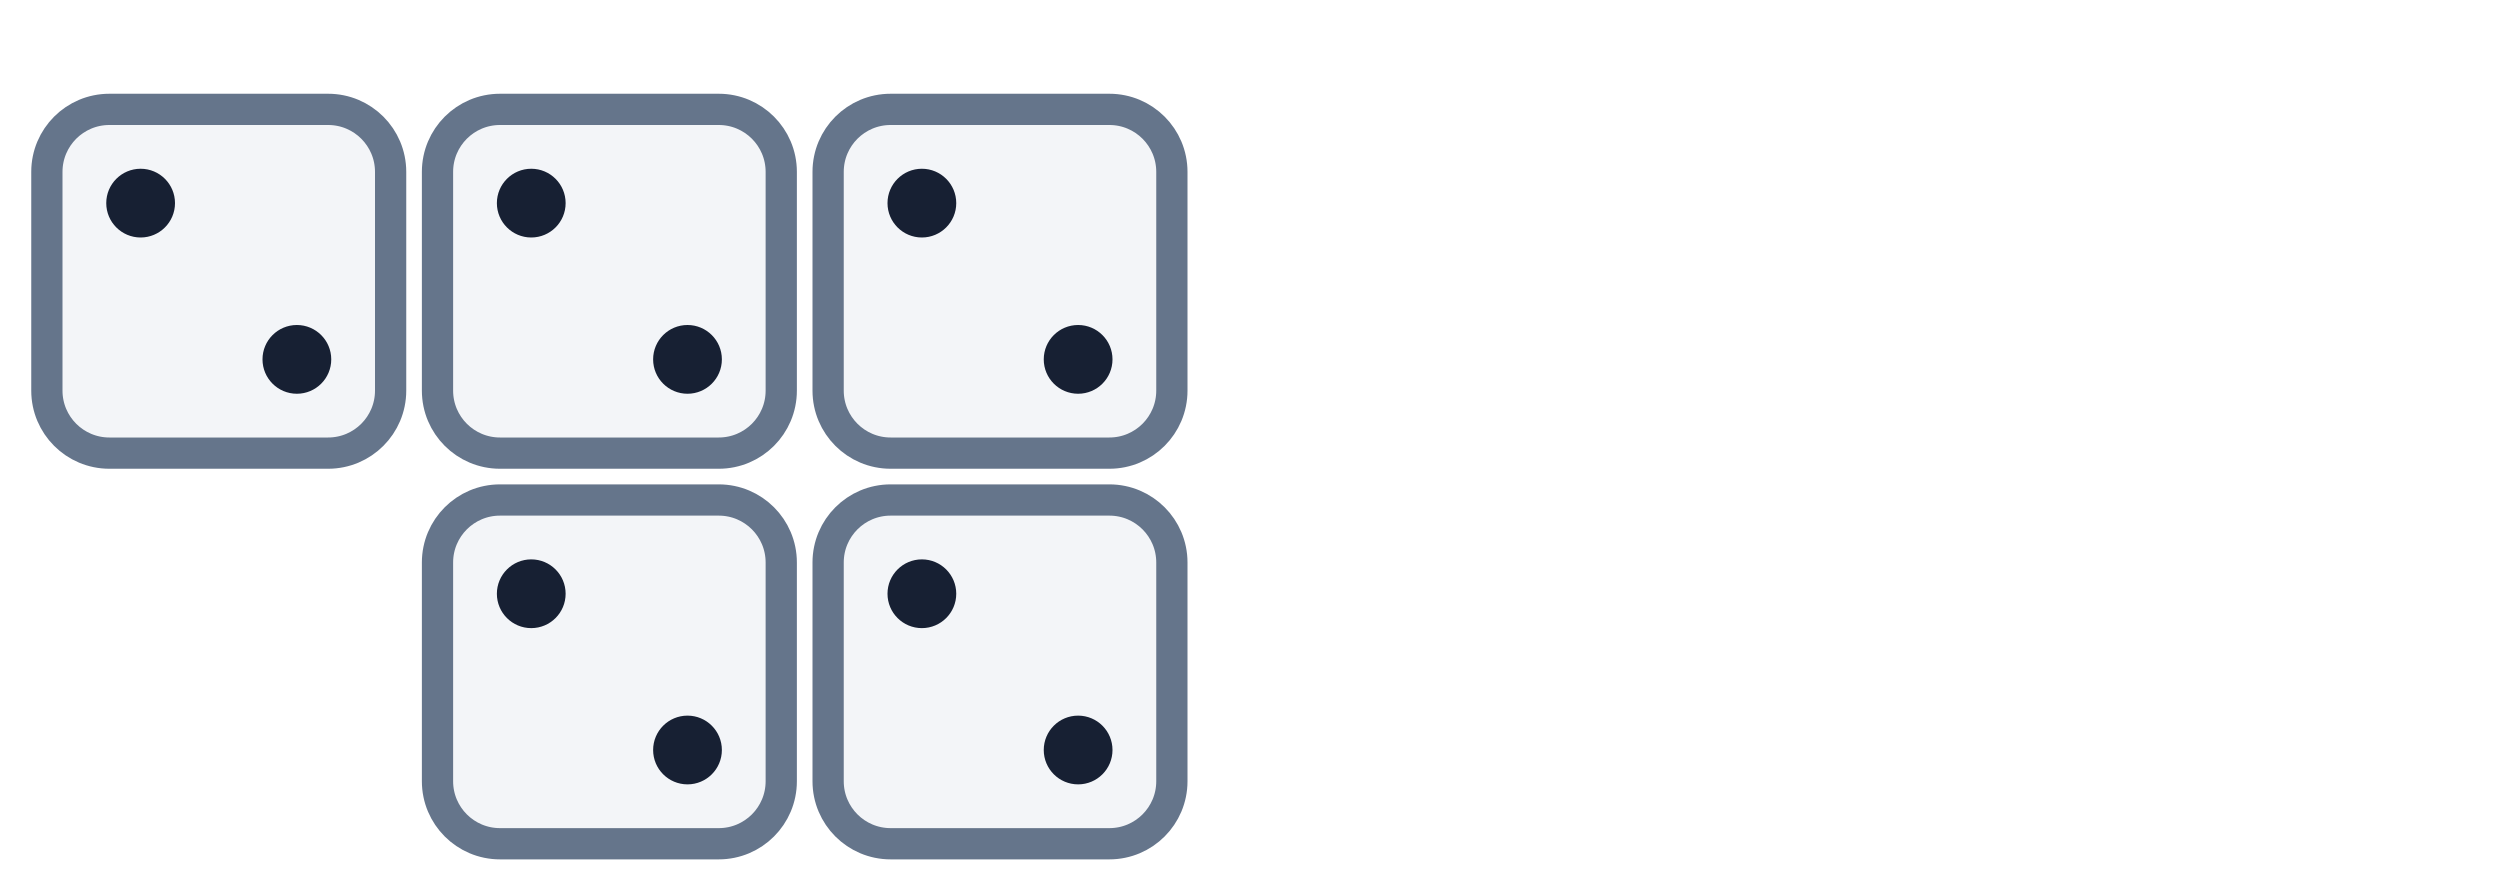
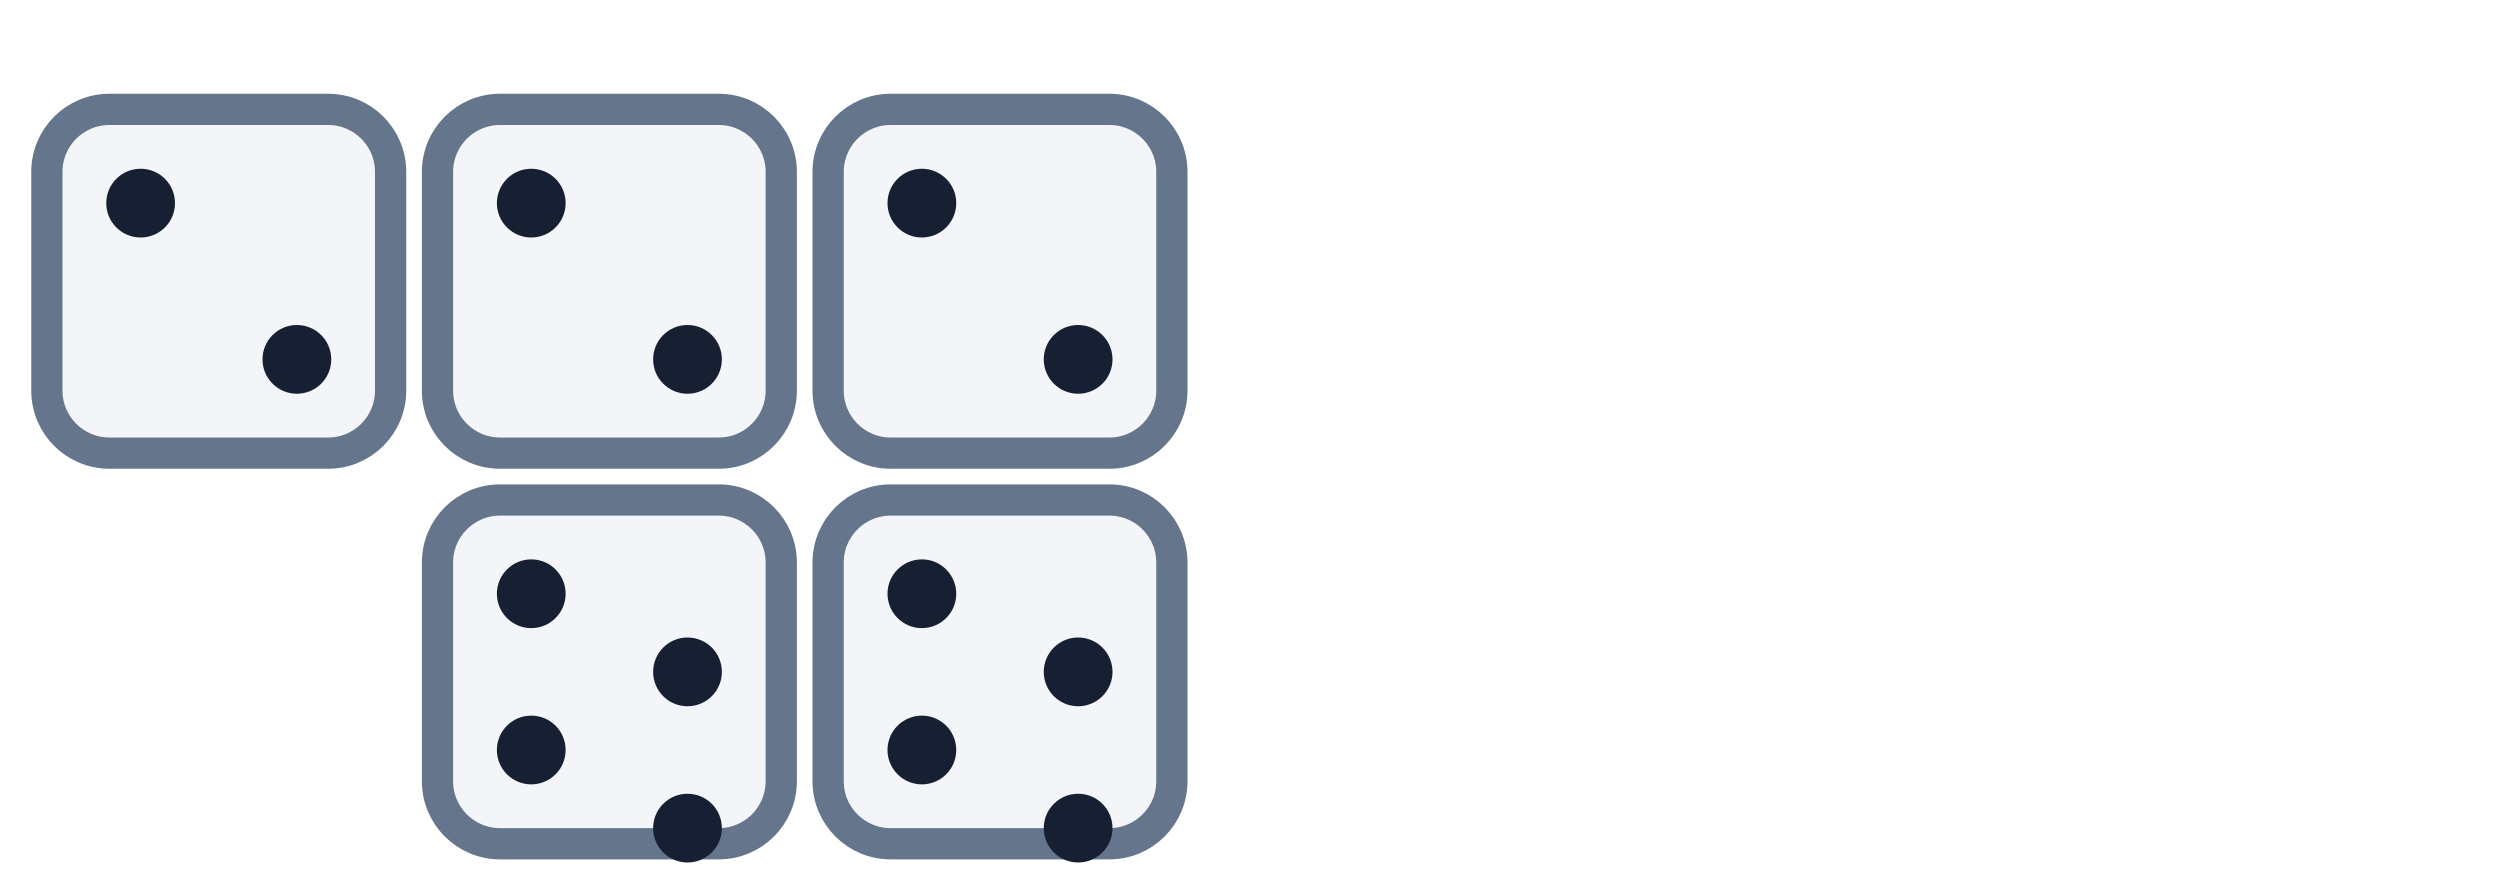
<svg xmlns="http://www.w3.org/2000/svg" width="160" height="56" viewBox="0 0 160 56">
  <g fill="#f3f5f8" stroke="#65758b" stroke-width="2">
    <rect x="3" y="7" width="22" height="22" rx="4" />
    <rect x="28" y="7" width="22" height="22" rx="4" />
    <rect x="53" y="7" width="22" height="22" rx="4" />
    <rect x="28" y="32" width="22" height="22" rx="4" />
    <rect x="53" y="32" width="22" height="22" rx="4" />
  </g>
  <g fill="#172033">
    <circle cx="9" cy="13" r="2.2" />
    <circle cx="19" cy="23" r="2.2" />
    <circle cx="34" cy="13" r="2.2" />
    <circle cx="44" cy="23" r="2.2" />
    <circle cx="59" cy="13" r="2.2" />
    <circle cx="69" cy="23" r="2.2" />
    <circle cx="34" cy="38" r="2.2" />
-     <circle cx="44" cy="48" r="2.2" />
+     <circle cx="44" cy="43" r="2.2" />
+     <circle cx="34" cy="48" r="2.2" />
+     <circle cx="44" cy="53" r="2.2" />
    <circle cx="59" cy="38" r="2.2" />
-     <circle cx="69" cy="48" r="2.2" />
+     <circle cx="69" cy="43" r="2.2" />
+     <circle cx="59" cy="48" r="2.2" />
+     <circle cx="69" cy="53" r="2.2" />
  </g>
</svg>
